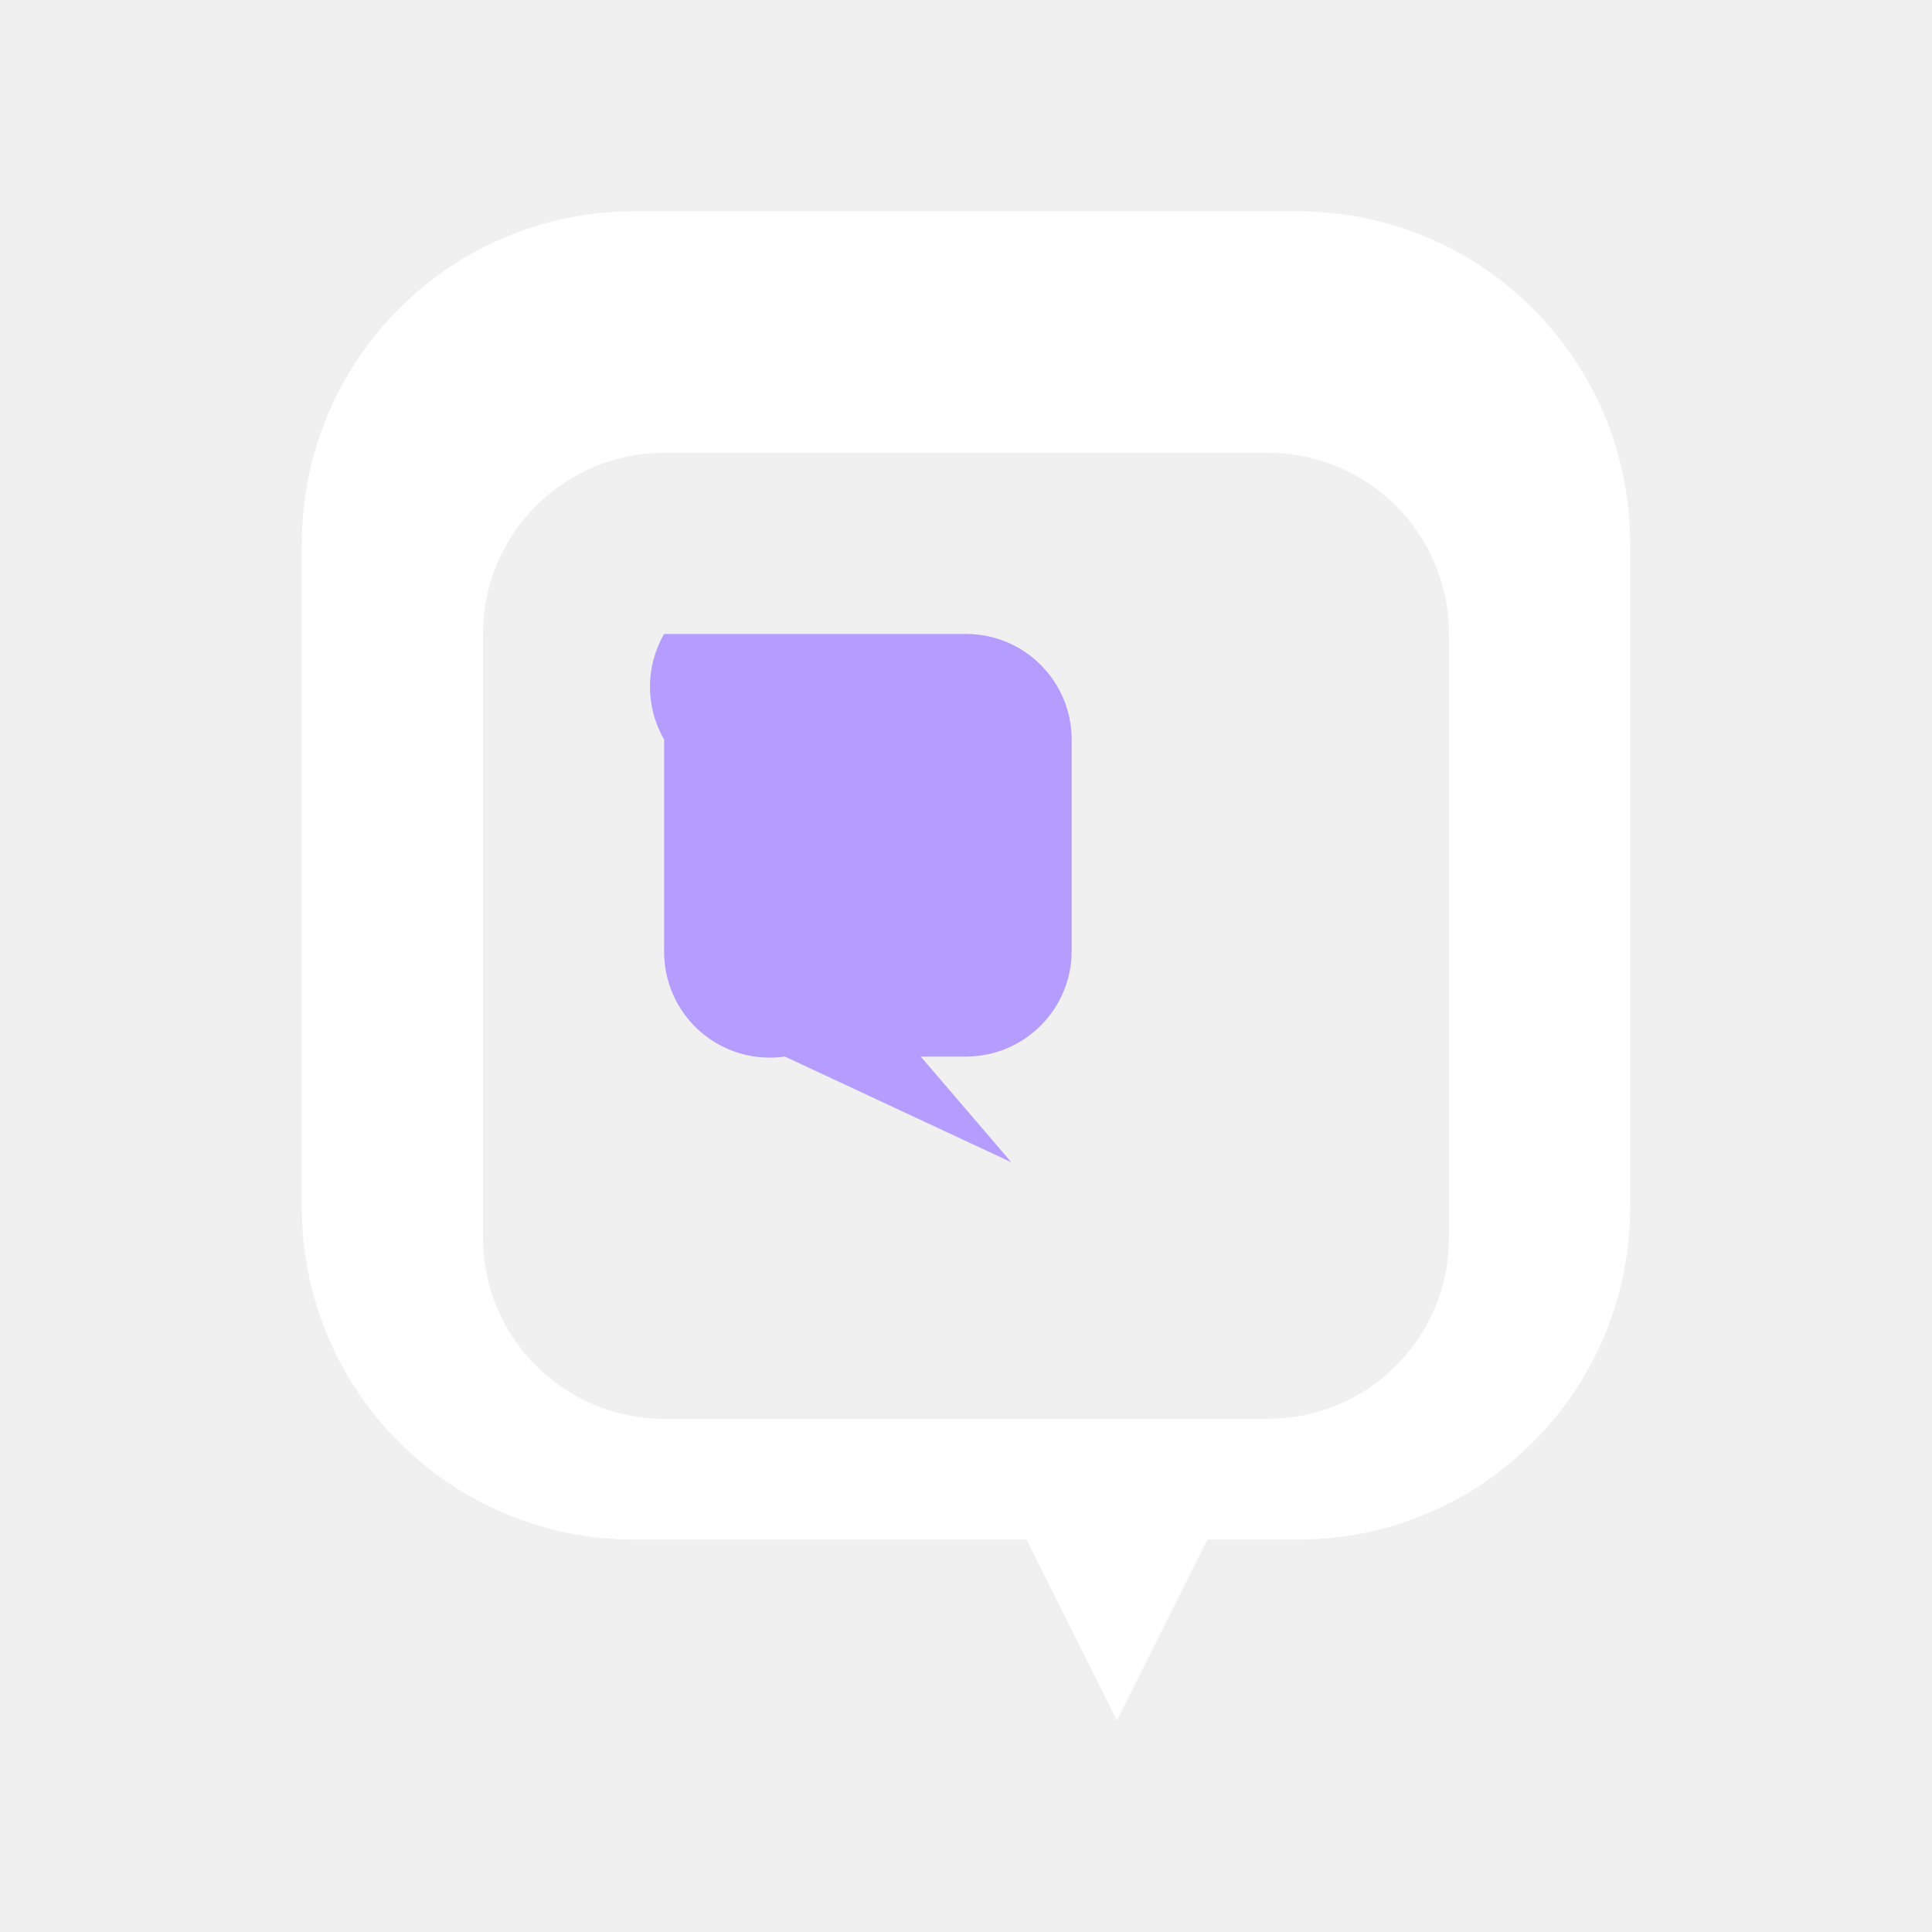
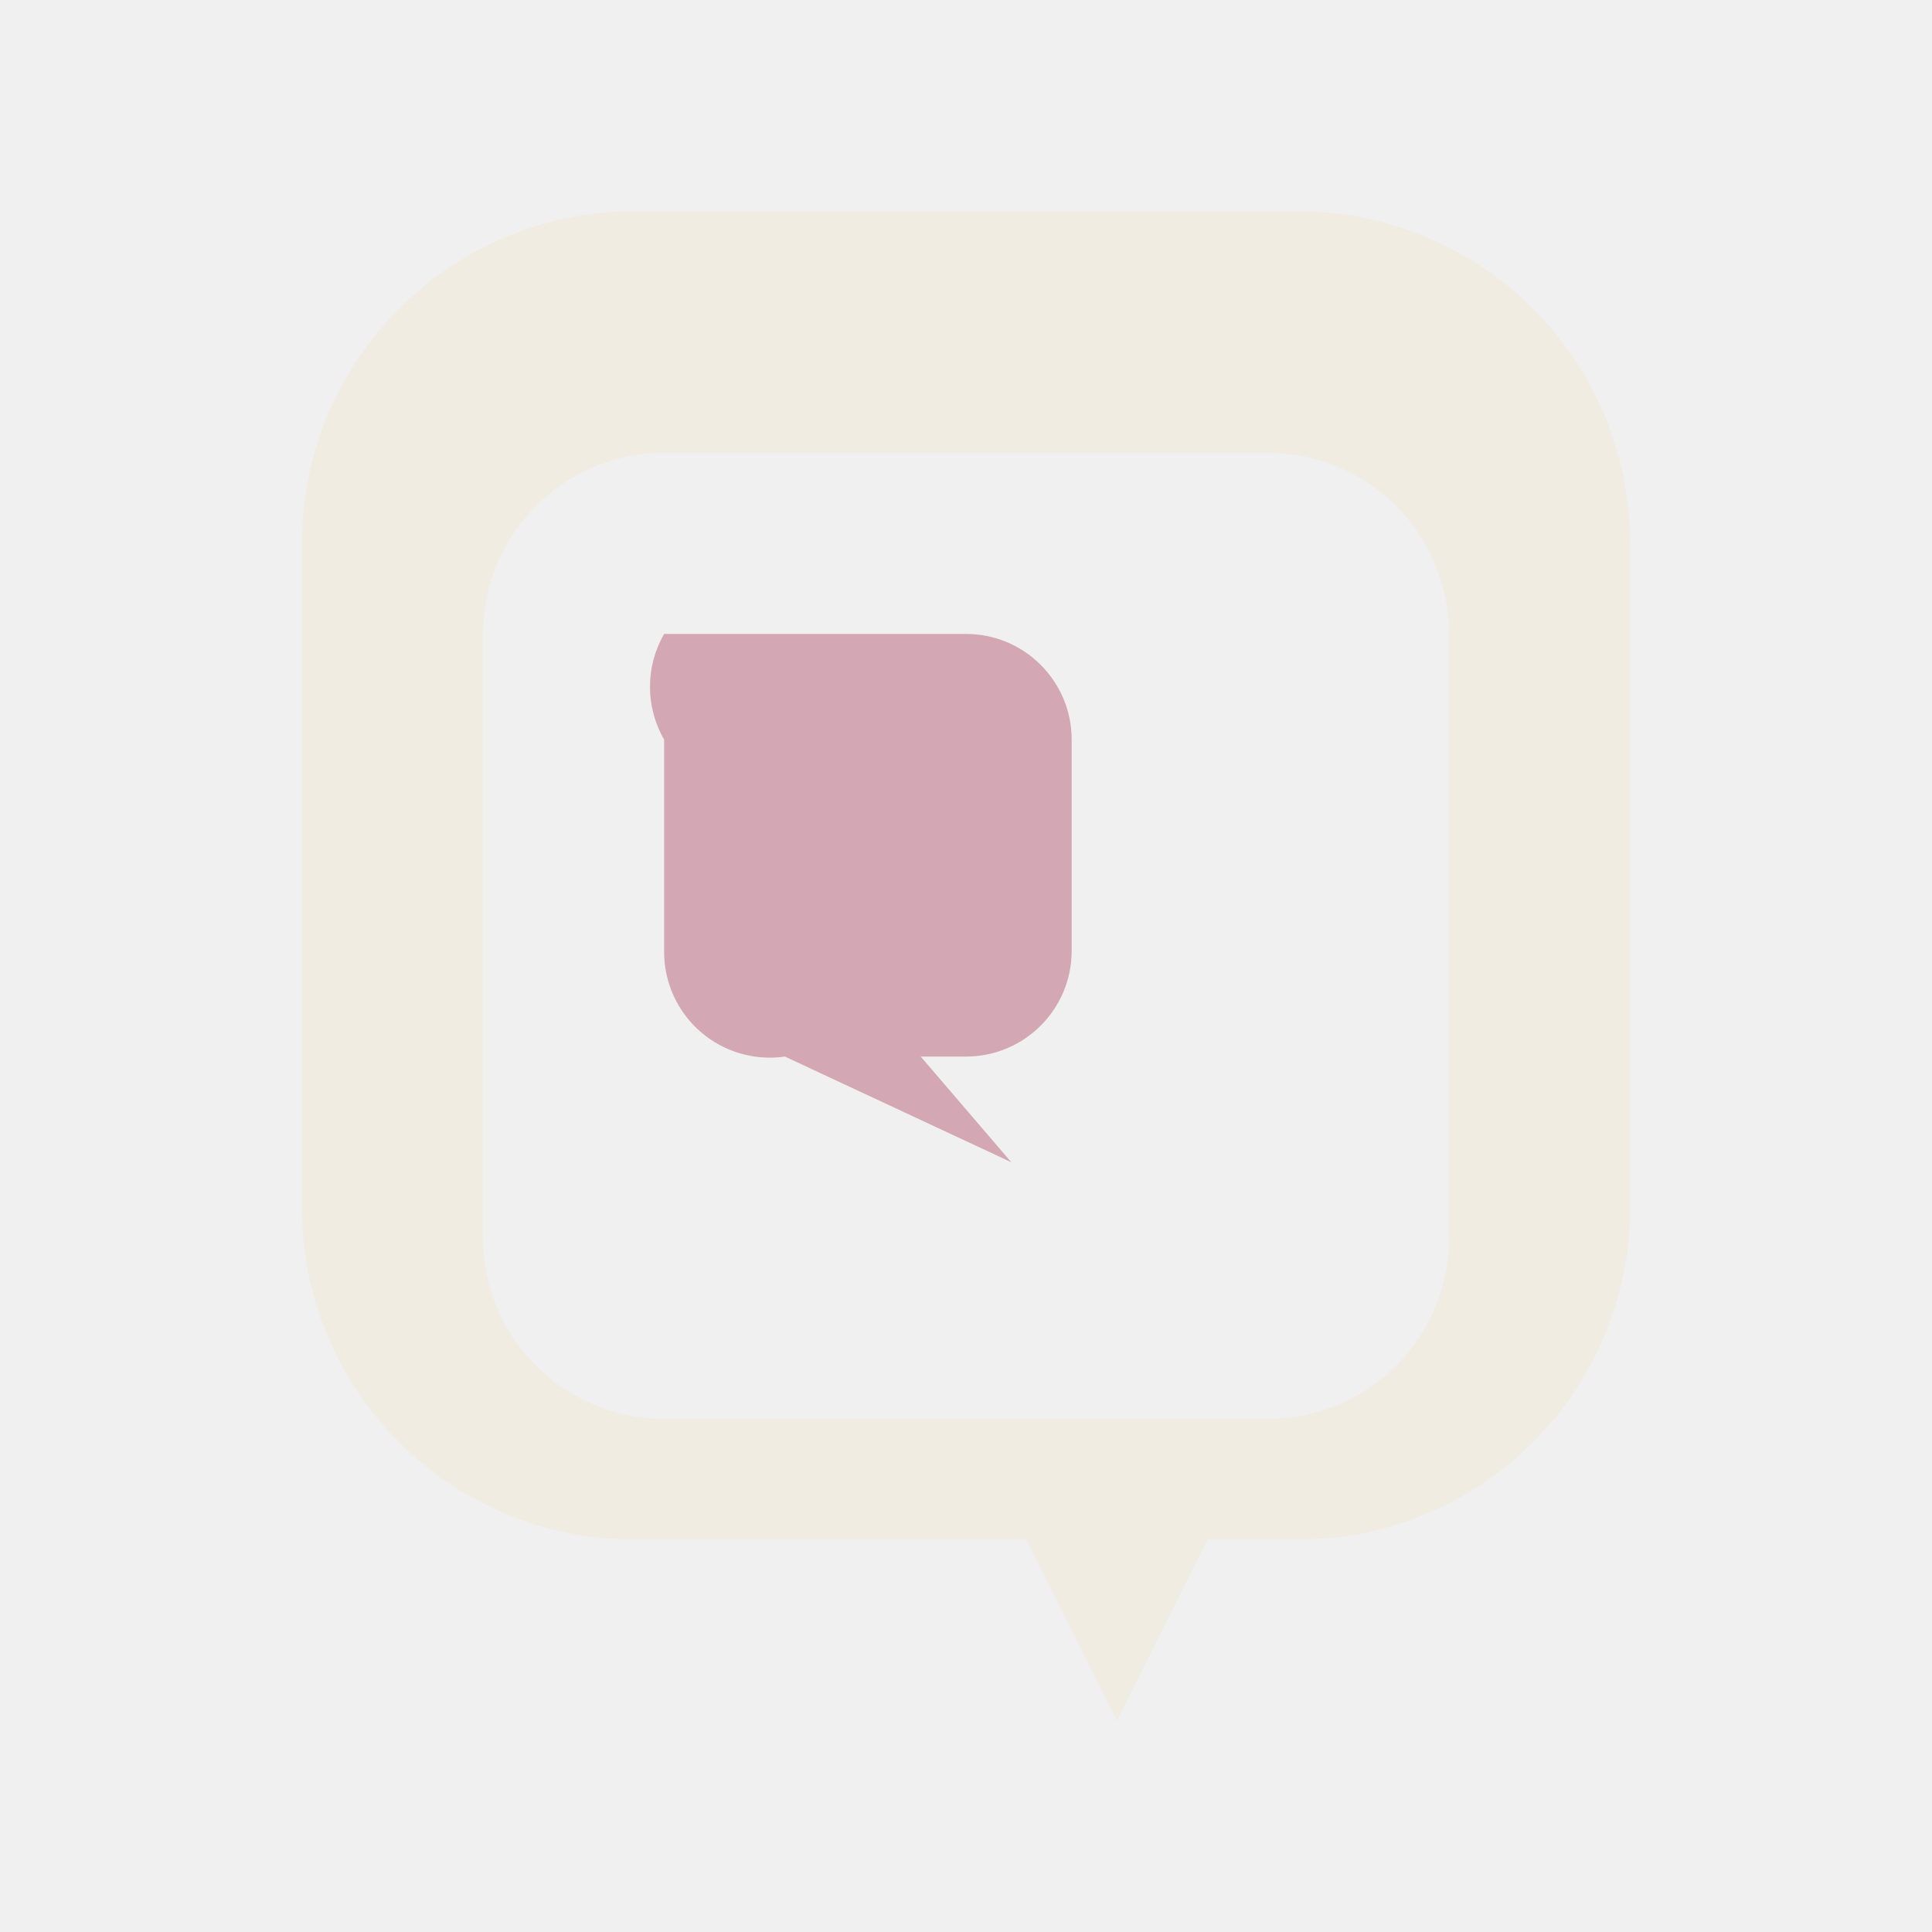
<svg xmlns="http://www.w3.org/2000/svg" viewBox="0 0 256 256" width="256" height="256">
-   <path fill="#FFFFFF" fill-rule="evenodd" d="M 84 28 H 172 A 44 44 0 0 1 216 72 V 160 A 44 44 0 0 1 172 204 H 160 L 148 228 L 136 204 H 84 A 44 44 0 0 1 40 160 V 72 A 44 44 0 0 1 84 28 Z M 88 60 H 168 A 24 24 0 0 1 192 84 V 164 A 24 24 0 0 1 168 188 H 88 A 24 24 0 0 1 64 164 V 84 A 24 24 0 0 1 88 60 Z" />
-   <path fill="#B59CFF" d="M 88 84 H 128 A 14 14 0 0 1 142 98 V 126 A 14 14 0 0 1 128 140 H 122 L 134 154 L 104 140 A 14 14 0 0 1 88 126 V 98 A 14 14 0 0 1 88 84 Z" />
+   <path fill="#F1ECE2" fill-rule="evenodd" d="M 84 28 H 172 A 44 44 0 0 1 216 72 V 160 A 44 44 0 0 1 172 204 H 160 L 148 228 L 136 204 H 84 A 44 44 0 0 1 40 160 V 72 A 44 44 0 0 1 84 28 Z M 88 60 H 168 A 24 24 0 0 1 192 84 V 164 A 24 24 0 0 1 168 188 H 88 A 24 24 0 0 1 64 164 V 84 A 24 24 0 0 1 88 60 Z" />
+   <path fill="#D3A7B4" d="M 88 84 H 128 A 14 14 0 0 1 142 98 V 126 A 14 14 0 0 1 128 140 H 122 L 134 154 L 104 140 A 14 14 0 0 1 88 126 V 98 A 14 14 0 0 1 88 84 Z" />
</svg>
